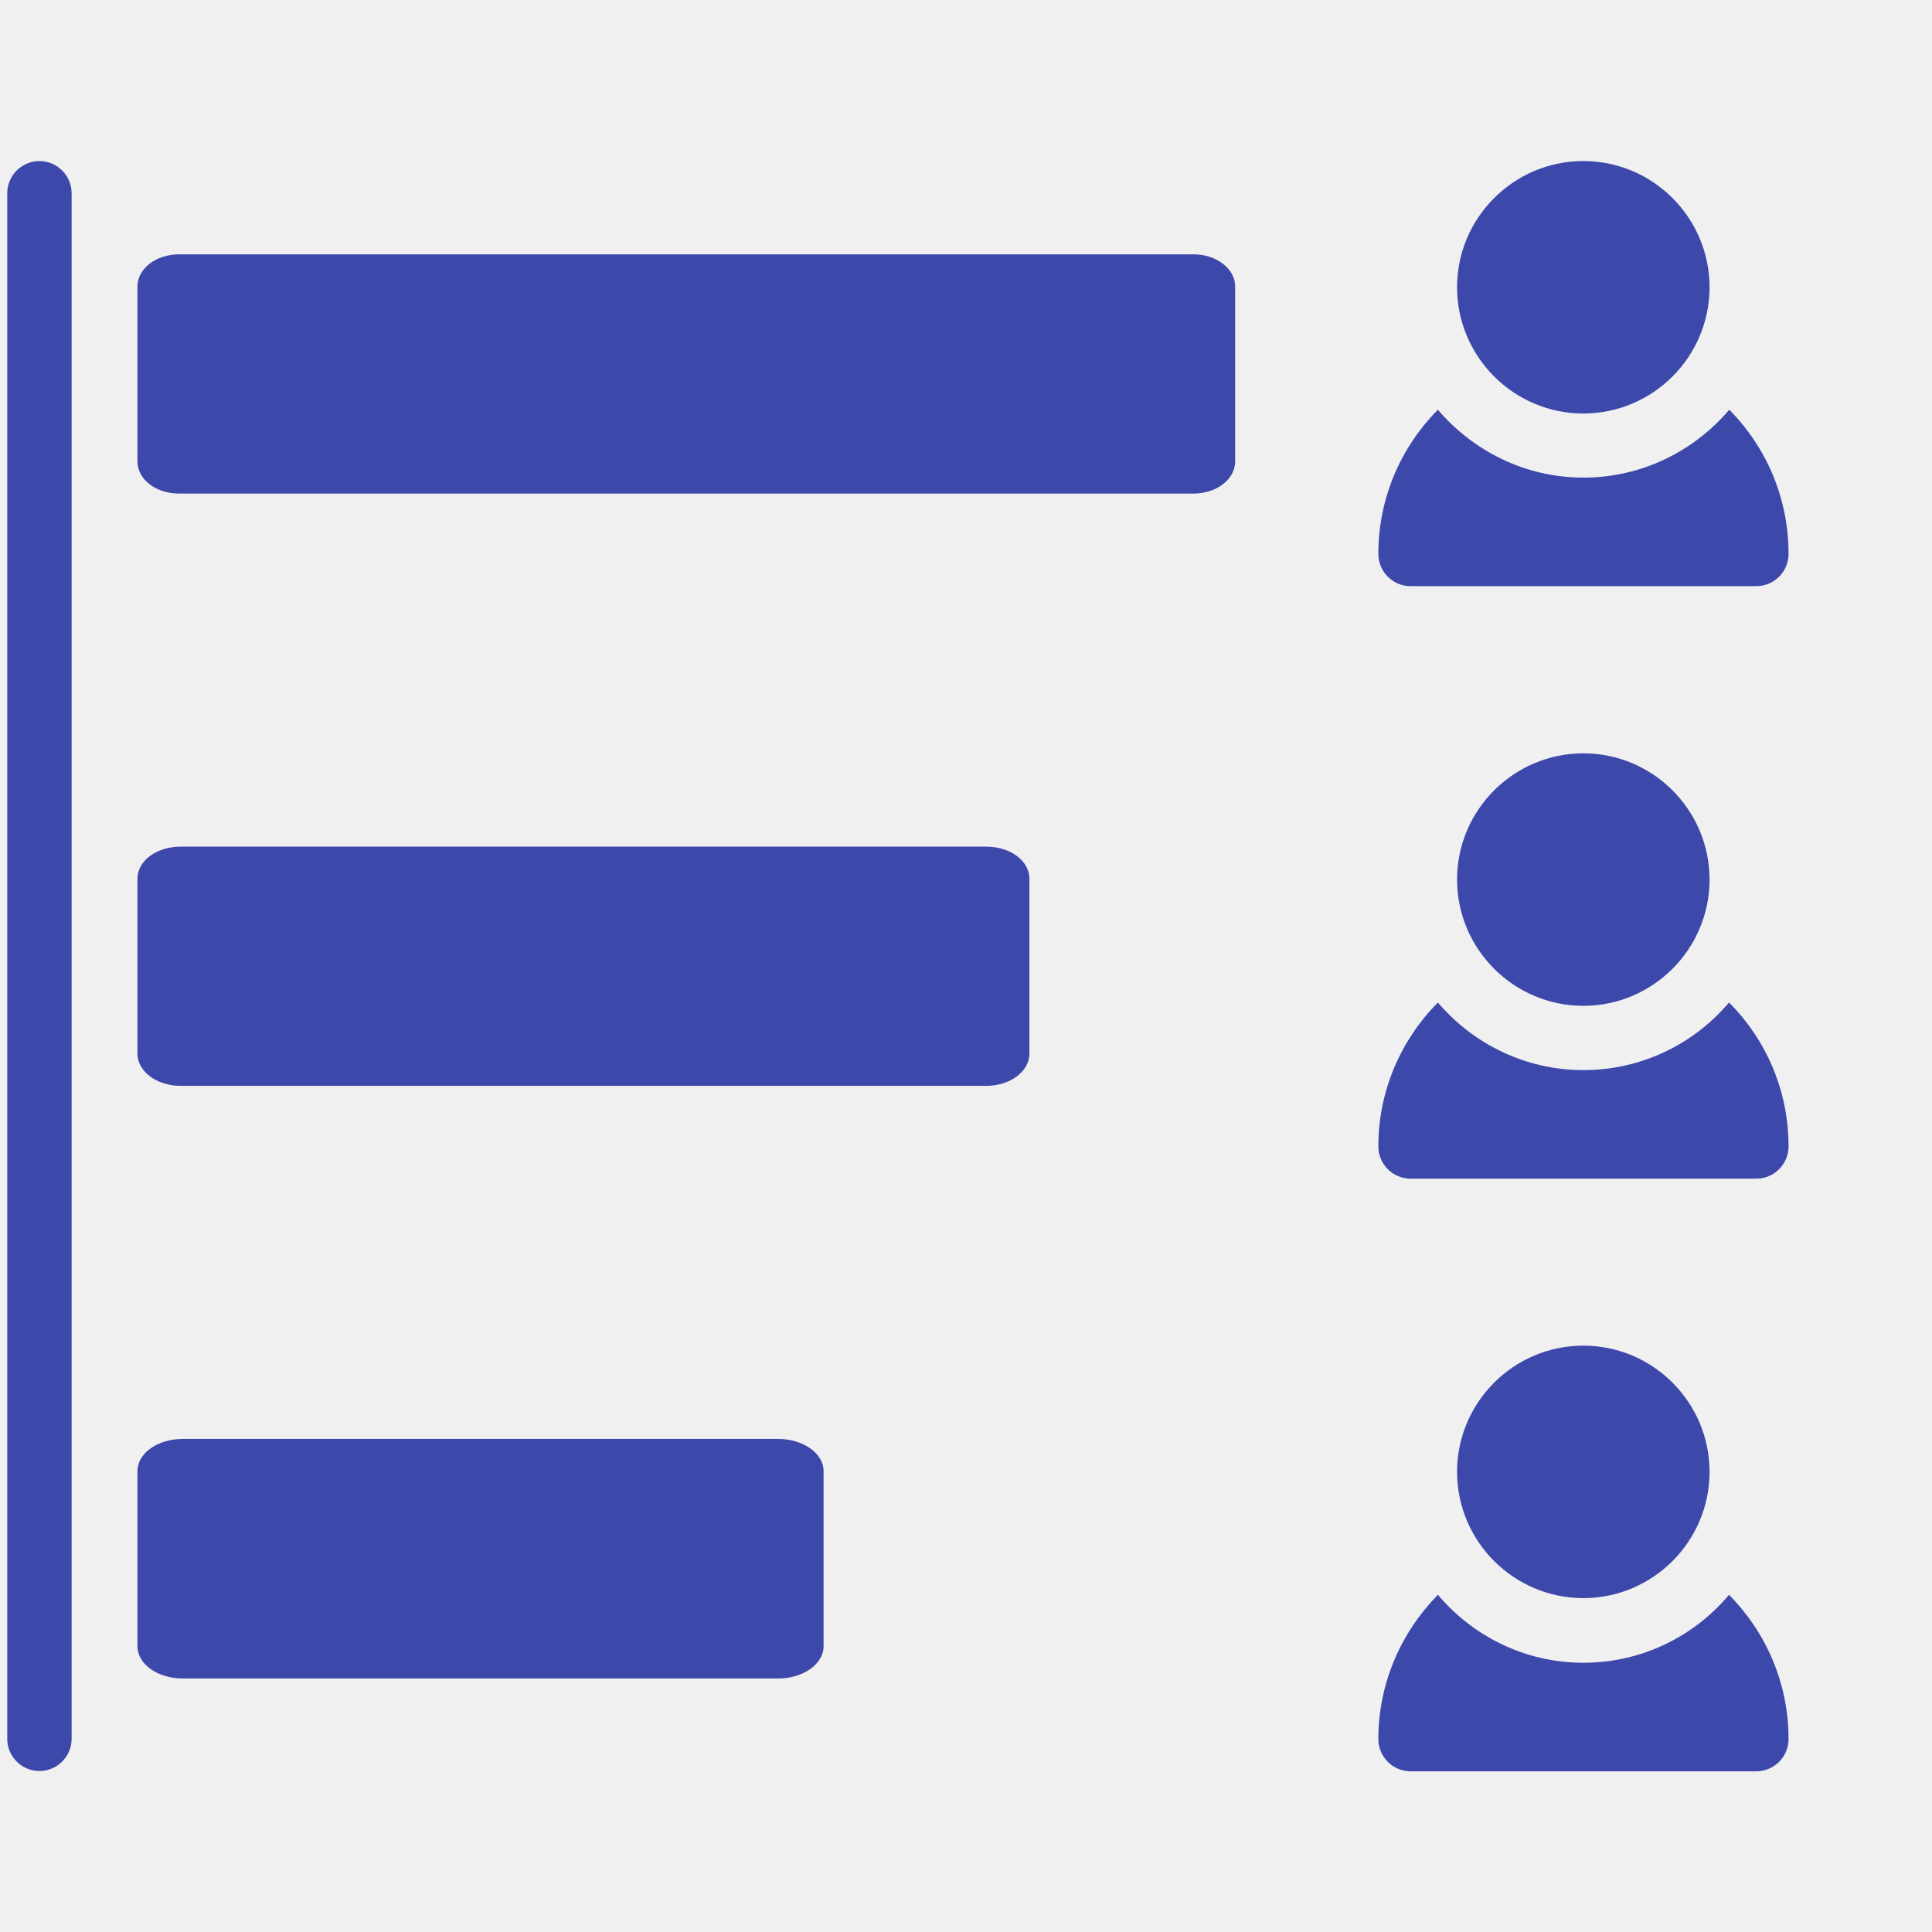
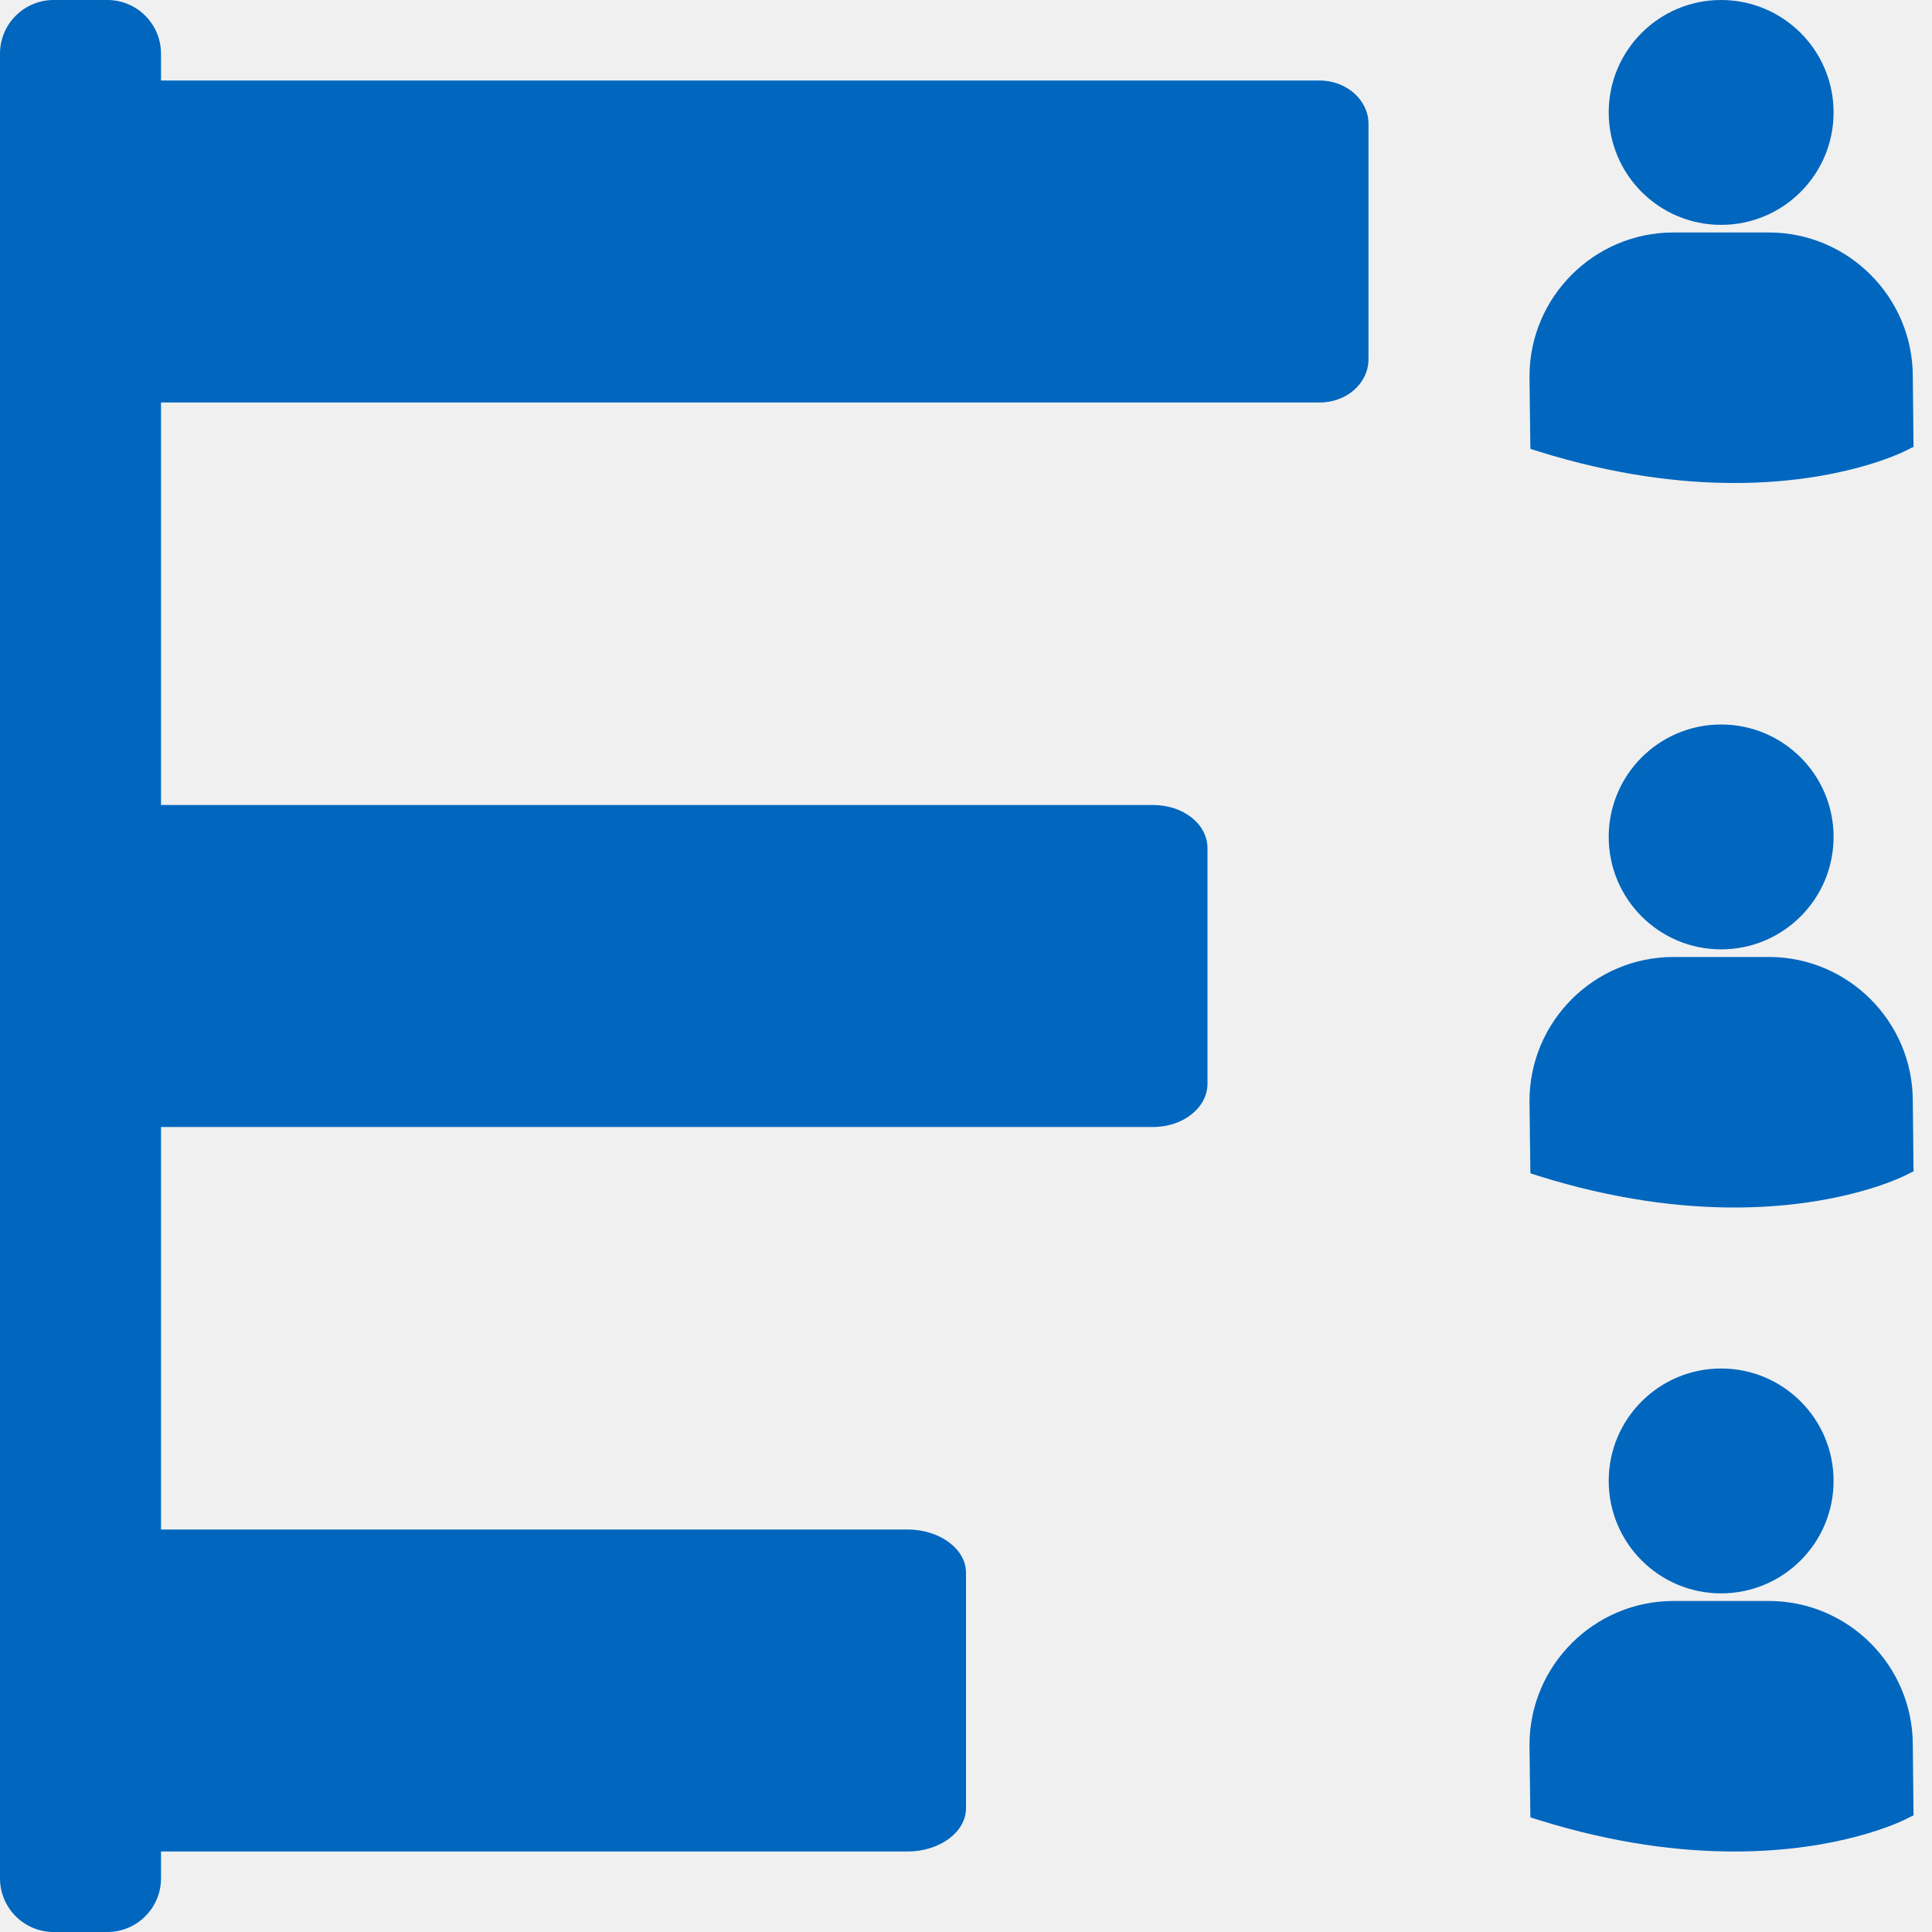
- <svg xmlns="http://www.w3.org/2000/svg" width="28" height="28" viewBox="0 0 28 28" fill="none">
-   <path d="M0.571 2.334C0.315 2.334 0.105 2.544 0.105 2.801V25.201C0.105 25.457 0.315 25.667 0.571 25.667C0.828 25.667 1.038 25.457 1.038 25.201V2.801C1.038 2.544 0.828 2.334 0.571 2.334Z" fill="#3d48ab" />
-   <path d="M17.299 3.686H2.595C2.258 3.686 1.992 3.896 1.992 4.152V6.686C1.992 6.948 2.258 7.153 2.595 7.153H17.299C17.63 7.153 17.901 6.948 17.901 6.686V4.152C17.901 3.896 17.63 3.686 17.299 3.686Z" fill="#3d48ab" />
-   <path d="M11.278 20.854H2.65C2.282 20.854 1.992 21.064 1.992 21.32V23.859C1.992 24.116 2.282 24.326 2.65 24.326H11.278C11.64 24.326 11.936 24.116 11.936 23.859V21.32C11.936 21.064 11.64 20.854 11.278 20.854Z" fill="#3d48ab" />
-   <path d="M14.291 12.27H2.62C2.268 12.27 1.992 12.475 1.992 12.736V15.27C1.992 15.527 2.268 15.737 2.62 15.737H14.291C14.643 15.737 14.919 15.527 14.919 15.27V12.736C14.919 12.475 14.643 12.27 14.291 12.27Z" fill="#3d48ab" />
-   <path d="M25.058 14.529C25.594 15.066 25.921 15.803 25.921 16.615C25.921 16.872 25.711 17.082 25.454 17.082H20.442C20.186 17.082 19.976 16.872 19.976 16.615C19.976 15.803 20.307 15.066 20.839 14.529C21.348 15.127 22.104 15.509 22.948 15.509C23.793 15.509 24.554 15.127 25.058 14.529Z" fill="#3d48ab" />
-   <path d="M21.117 4.163C21.117 3.155 21.939 2.334 22.947 2.334C23.955 2.334 24.776 3.155 24.776 4.163C24.776 5.171 23.955 5.993 22.947 5.993C21.939 5.993 21.117 5.171 21.117 4.163Z" fill="#3d48ab" />
-   <path d="M25.058 23.113C25.594 23.655 25.921 24.392 25.921 25.204C25.921 25.461 25.711 25.671 25.454 25.671H20.442C20.186 25.671 19.976 25.461 19.976 25.204C19.976 24.392 20.307 23.655 20.839 23.113C21.348 23.715 22.104 24.098 22.948 24.098C23.793 24.098 24.554 23.715 25.058 23.113Z" fill="#3d48ab" />
-   <path d="M22.947 10.918C23.955 10.918 24.776 11.739 24.776 12.747C24.776 13.755 23.955 14.577 22.947 14.577C21.939 14.577 21.117 13.755 21.117 12.747C21.117 11.739 21.939 10.918 22.947 10.918Z" fill="#3d48ab" />
-   <path d="M22.947 23.161C21.939 23.161 21.117 22.339 21.117 21.331C21.117 20.323 21.939 19.502 22.947 19.502C23.955 19.502 24.776 20.323 24.776 21.331C24.776 22.339 23.955 23.161 22.947 23.161Z" fill="#3d48ab" />
-   <path d="M19.976 8.028C19.976 7.212 20.307 6.474 20.839 5.938C21.348 6.535 22.104 6.922 22.948 6.922C23.798 6.922 24.554 6.535 25.062 5.938C25.594 6.474 25.921 7.212 25.921 8.028C25.921 8.285 25.711 8.495 25.454 8.495H20.442C20.186 8.495 19.976 8.285 19.976 8.028Z" fill="#3d48ab" />
+ <svg xmlns="http://www.w3.org/2000/svg" width="18" height="18" viewBox="0 0 18 18" fill="none">
+   <g clip-path="url(#clip0_3777_6880)">
+     <path fill-rule="evenodd" clip-rule="evenodd" d="M0.5 0L0.75 1.35606e-06H1C1.276 1.35606e-06 1.5 0.224 1.5 0.5V0.75H12.295C12.545 0.75 12.75 0.932 12.75 1.154V3.346C12.75 3.572 12.545 3.75 12.295 3.75H1.5V7.5H10.741C11.026 7.5 11.25 7.678 11.25 7.904V10.096C11.25 10.318 11.026 10.5 10.741 10.5H1.5V14.25H8.455C8.755 14.25 9 14.431 9 14.653V16.847C9 17.069 8.755 17.25 8.455 17.25H1.5V17.5C1.5 17.776 1.276 18 1 18H0.75H0.5C0.224 18 0 17.776 0 17.5V0.5C0 0.224 0.224 -2.92569e-06 0.5 0Z" fill="#0066BE" />
+     <path d="M16.035 2.095C16.614 2.095 17.083 1.626 17.083 1.047C17.083 0.469 16.614 0 16.035 0C15.457 0 14.988 0.469 14.988 1.047C14.988 1.626 15.457 2.095 16.035 2.095ZM16.48 2.166H15.591C14.852 2.166 14.25 2.768 14.25 3.507L14.258 4.166L14.26 4.183L14.335 4.206C15.041 4.426 15.654 4.5 16.159 4.5C17.144 4.5 17.715 4.219 17.751 4.201L17.821 4.166H17.828L17.821 3.507C17.821 2.768 17.219 2.166 16.48 2.166Z" fill="#0066BE" />
+     <path d="M16.035 8.845C16.614 8.845 17.083 8.376 17.083 7.797C17.083 7.219 16.614 6.75 16.035 6.75C15.457 6.75 14.988 7.219 14.988 7.797C14.988 8.376 15.457 8.845 16.035 8.845ZM16.48 8.916H15.591C14.852 8.916 14.25 9.518 14.25 10.257L14.258 10.915L14.26 10.932L14.335 10.956C15.041 11.177 15.654 11.25 16.159 11.25C17.144 11.25 17.715 10.969 17.751 10.951L17.821 10.916H17.828L17.821 10.257C17.821 9.518 17.219 8.916 16.48 8.916Z" fill="#0066BE" />
+     <path d="M16.035 14.845C16.614 14.845 17.083 14.376 17.083 13.797C17.083 13.219 16.614 12.75 16.035 12.75C15.457 12.75 14.988 13.219 14.988 13.797C14.988 14.376 15.457 14.845 16.035 14.845ZM16.48 14.916H15.591C14.852 14.916 14.25 15.518 14.25 16.257L14.258 16.916L14.26 16.933L14.335 16.956C15.041 17.177 15.654 17.25 16.159 17.25C17.144 17.25 17.715 16.969 17.751 16.951L17.821 16.916H17.828L17.821 16.257C17.821 15.518 17.219 14.916 16.48 14.916Z" fill="#0066BE" />
+   </g>
+   <defs>
+     <clipPath id="clip0_3777_6880">
+       <rect width="18" height="18" fill="white" />
+     </clipPath>
+   </defs>
</svg>
